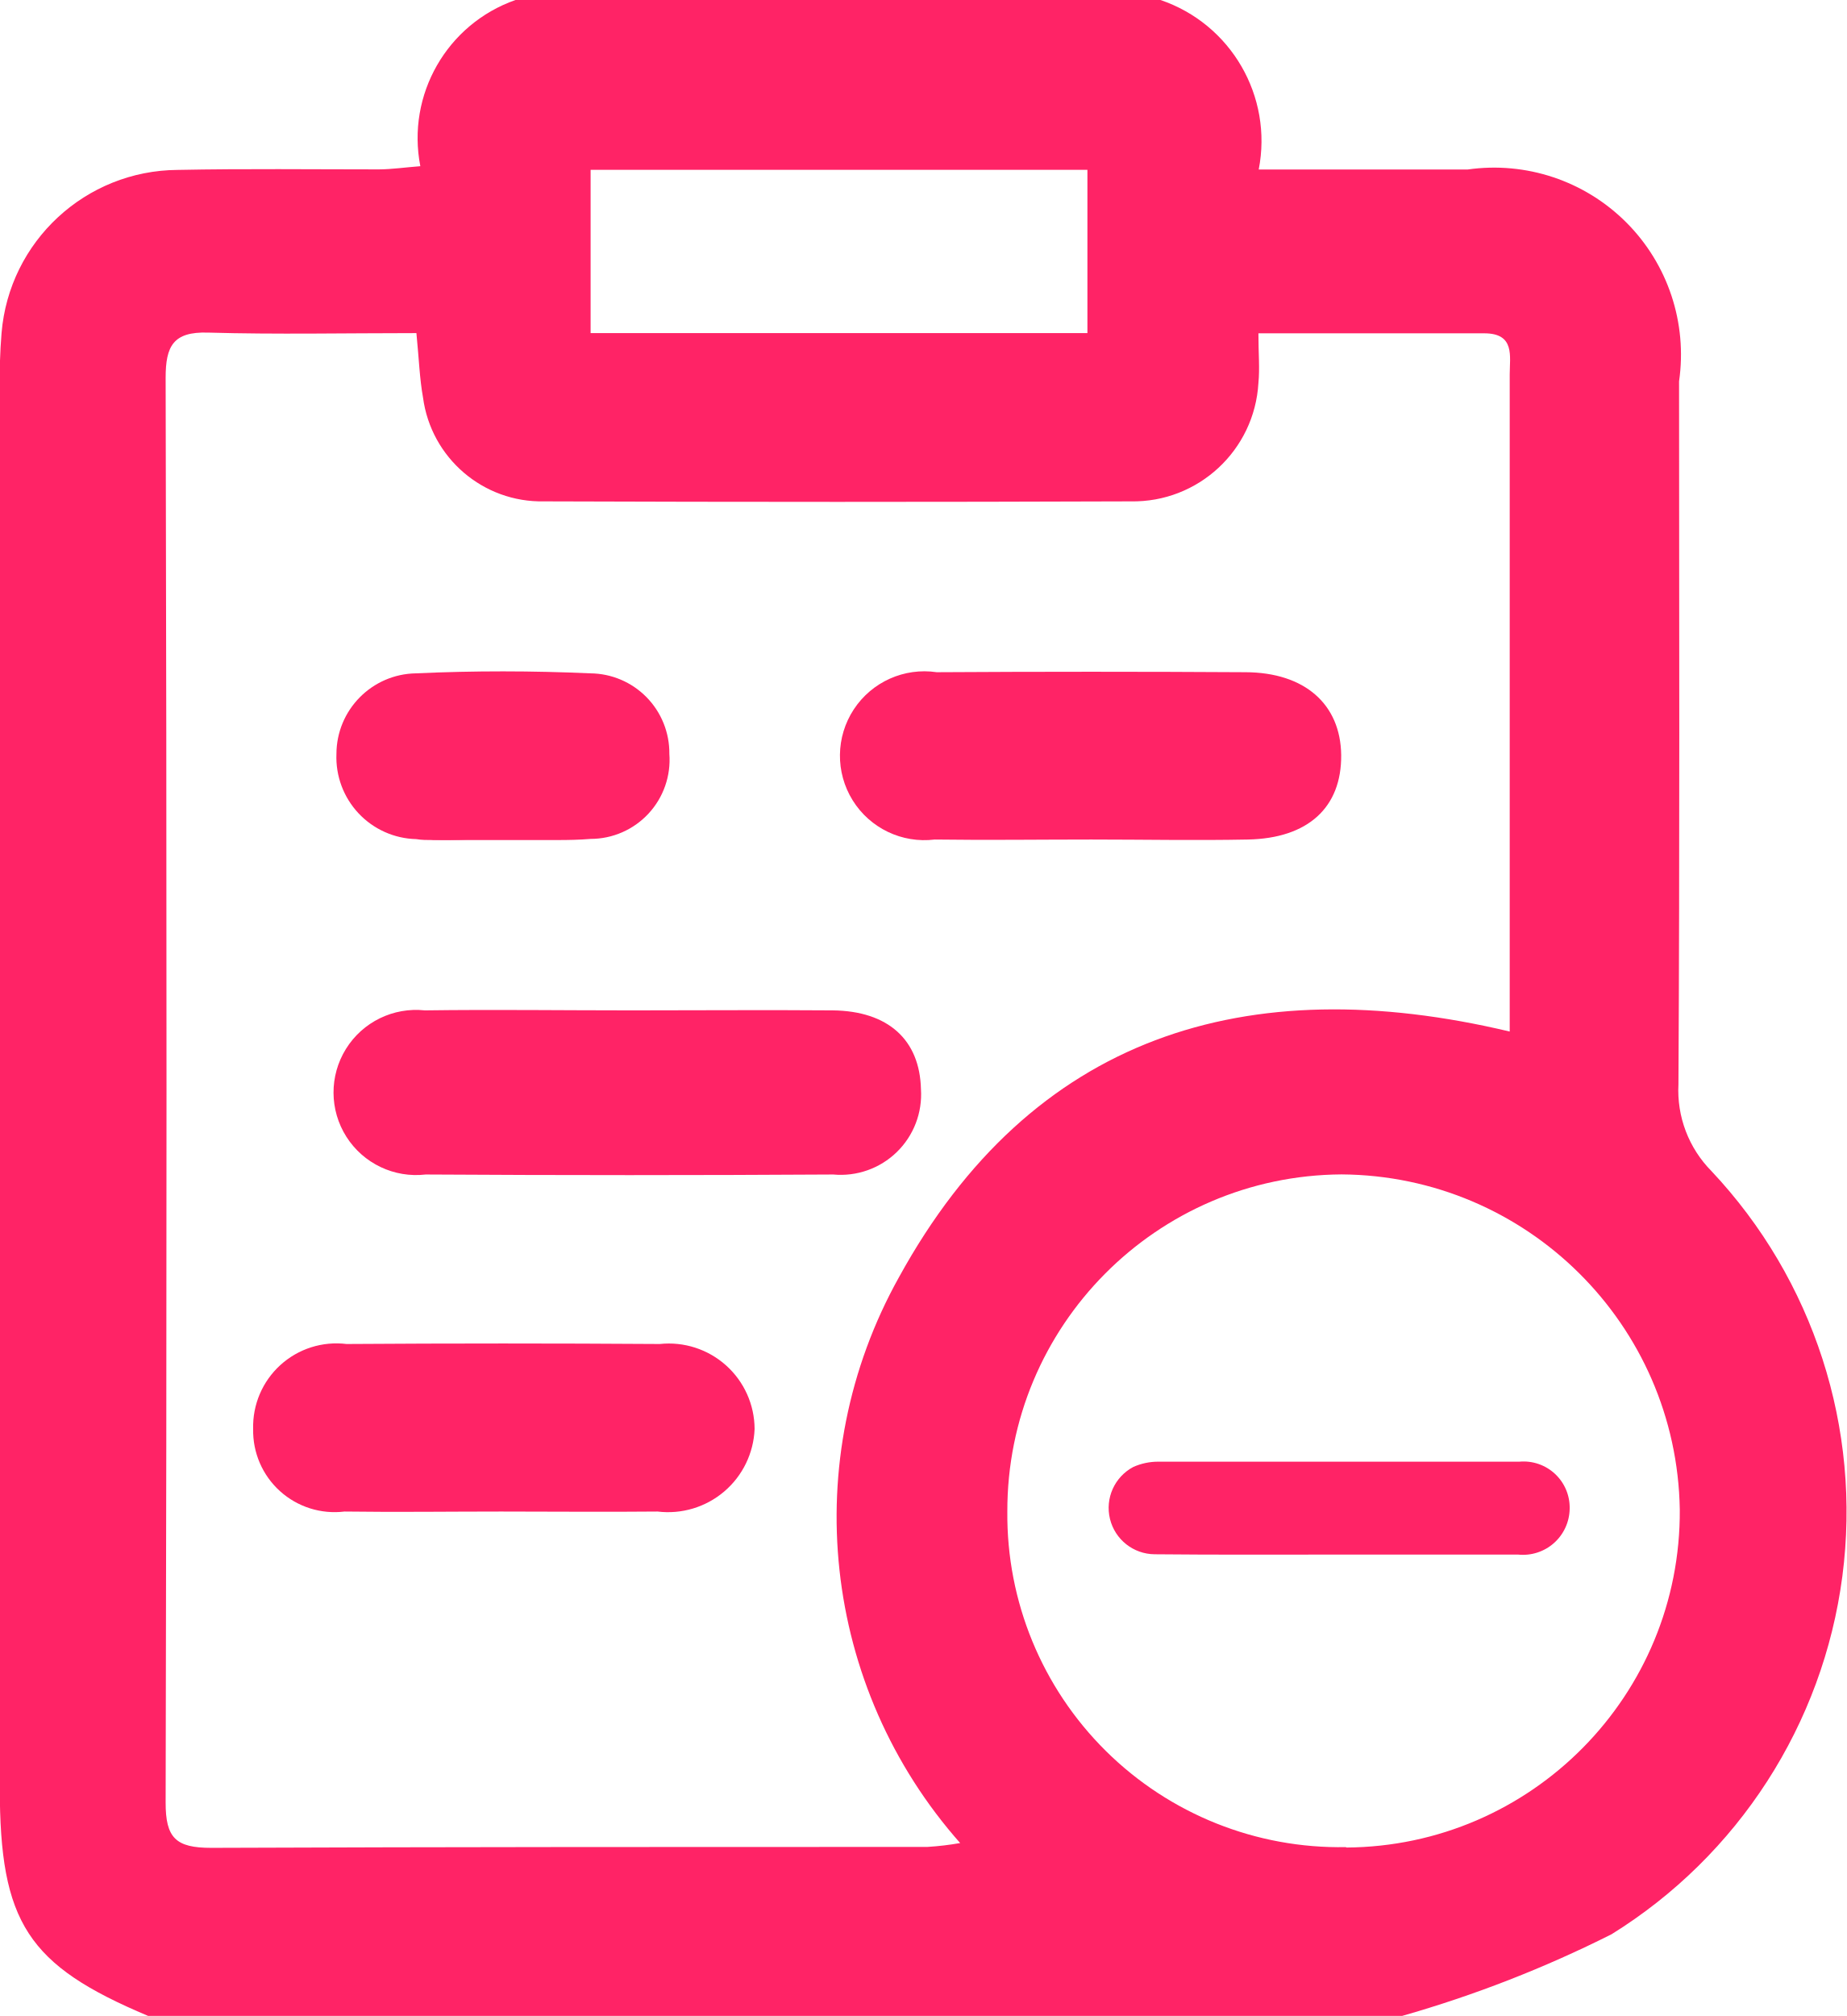
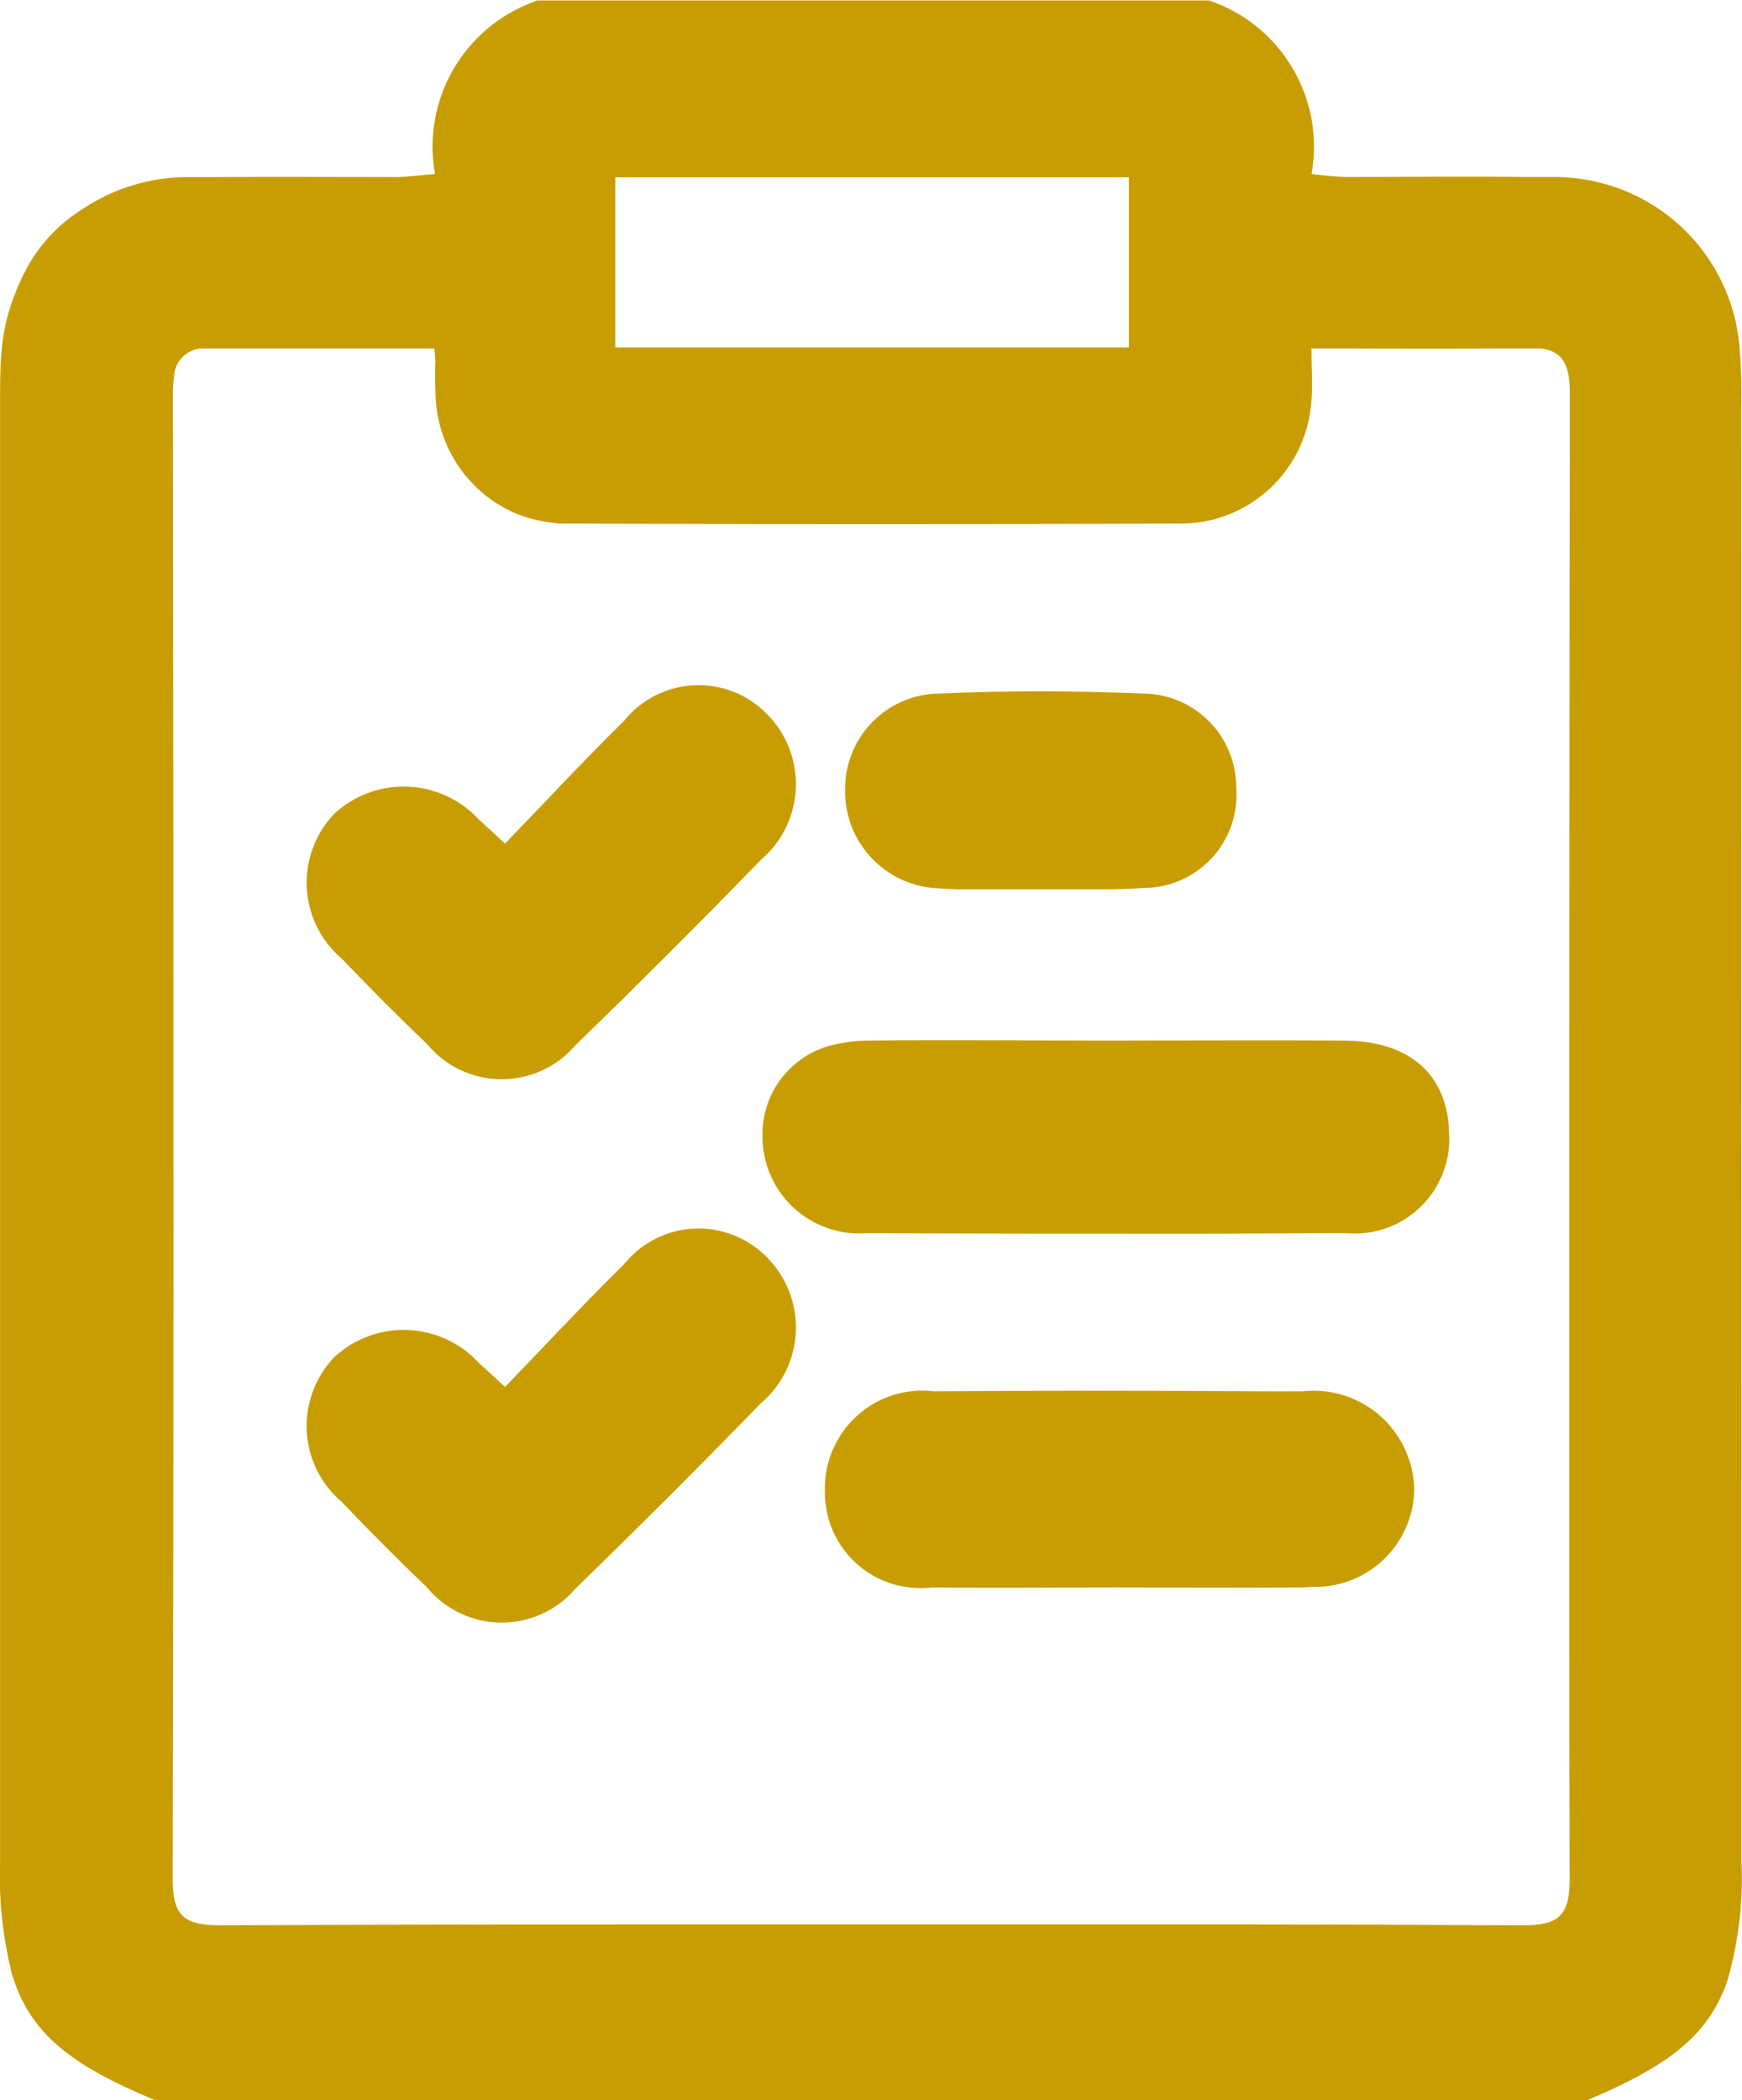
- <svg xmlns="http://www.w3.org/2000/svg" id="Group_3369" data-name="Group 3369" width="17.893" height="19.53" viewBox="0 0 17.893 19.53">
-   <g id="Group_59" data-name="Group 59" transform="translate(0 0)">
-     <path id="Path_355" data-name="Path 355" d="M373.547,251.577a1.112,1.112,0,0,1-.32-.841c.013-2.27.007-4.54.006-6.81a1.811,1.811,0,0,0-2.048-2.052H369.16a1.442,1.442,0,0,0-.952-1.642h-6.25a1.418,1.418,0,0,0-.922,1.61c-.153.012-.275.03-.4.031-.65,0-1.3-.008-1.951.005a1.723,1.723,0,0,0-1.707,1.581,5.587,5.587,0,0,0-.017.563q0,6.763,0,13.527c0,1.308.269,1.721,1.437,2.212h12.152a11.581,11.581,0,0,0,2.029-.791A4.816,4.816,0,0,0,373.547,251.577Zm-10.861-9.7H367.5v1.582h-4.814Zm3.584,16.209a2.829,2.829,0,0,1-.32.038c-2.314,0-4.628,0-6.941.009-.342,0-.442-.095-.441-.441q.017-6.9,0-13.8c0-.307.073-.448.409-.438.663.019,1.326.005,2.021.005.025.253.031.441.064.624a1.159,1.159,0,0,0,1.174,1.006q2.841.01,5.683,0a1.217,1.217,0,0,0,1.238-1.147c.014-.141,0-.286,0-.481.75,0,1.47,0,2.188,0,.3,0,.247.22.247.4q0,2.147,0,4.295v2.069c-2.554-.607-4.632.039-5.918,2.38A4.766,4.766,0,0,0,366.27,258.09Zm3.737.04a3.221,3.221,0,0,1-3.283-3.251,3.259,3.259,0,0,1,3.239-3.266,3.3,3.3,0,0,1,3.277,3.246A3.253,3.253,0,0,1,370.007,258.13Z" transform="translate(-356.963 -240.232)" fill="#ff2366" />
-     <path id="Path_356" data-name="Path 356" d="M383.359,290.409h.127Zm-.537,0c.116,0,.231,0,.347,0C383.053,290.414,382.938,290.416,382.822,290.412Z" transform="translate(-378.632 -282.277)" fill="#ff2366" />
-     <path id="Path_357" data-name="Path 357" d="M382.733,301.379a.779.779,0,0,1-.85.826q-1.974.012-3.949,0a.8.8,0,1,1-.008-1.59c.666-.009,1.331,0,2,0s1.3-.005,1.952,0C382.415,300.621,382.722,300.9,382.733,301.379Z" transform="translate(-373.809 -290.827)" fill="#ff2366" />
-     <path id="Path_358" data-name="Path 358" d="M412.022,281.2c.005.507-.32.808-.906.819-.505.01-1.011,0-1.516,0s-1.011.007-1.517,0a.818.818,0,1,1,.02-1.621q1.5-.009,2.991,0C411.67,280.4,412.016,280.709,412.022,281.2Z" transform="translate(-399.026 -273.886)" fill="#ff2366" />
-     <path id="Path_359" data-name="Path 359" d="M376.961,321.394a.839.839,0,0,1-.94.8c-.506.005-1.012,0-1.517,0s-1.012.007-1.517,0a.789.789,0,0,1-.885-.8.807.807,0,0,1,.905-.823q1.517-.01,3.035,0A.831.831,0,0,1,376.961,321.394Z" transform="translate(-369.649 -307.551)" fill="#ff2366" />
-     <path id="Path_360" data-name="Path 360" d="M380.3,281.158a.766.766,0,0,1-.763.824c-.108.009-.215.011-.324.011l-.214,0h-.048l-.166,0h-.242l-.19,0c-.116,0-.232,0-.347,0-.053,0-.106,0-.159-.009a.793.793,0,0,1-.773-.824.783.783,0,0,1,.771-.782c.562-.026,1.127-.025,1.689,0A.772.772,0,0,1,380.3,281.158Z" transform="translate(-373.814 -273.855)" fill="#ff2366" />
-     <path id="Path_361" data-name="Path 361" d="M425.524,328.51c.573,0,1.147,0,1.72,0a.453.453,0,0,0,.5-.443.447.447,0,0,0-.487-.457q-1.749,0-3.5,0a.589.589,0,0,0-.241.051.449.449,0,0,0,.207.846C424.326,328.513,424.925,328.51,425.524,328.51Z" transform="translate(-412.534 -313.45)" fill="#ff2366" />
+ <svg xmlns="http://www.w3.org/2000/svg" width="17.972" height="21.67" viewBox="0 0 17.972 21.67">
+   <g id="Group_60" data-name="Group 60" transform="translate(0)">
+     <g id="Group_57" data-name="Group 57" transform="translate(0 0)">
+       <path id="Path_342" data-name="Path 342" d="M221.09,282.384q-.944.971-1.916,1.915a1,1,0,0,1-1.529-.013c-.3-.287-.594-.583-.88-.882a1.029,1.029,0,0,1-.082-1.492,1.054,1.054,0,0,1,1.5.06c.067.059.132.12.266.244.423-.437.815-.861,1.228-1.266a.986.986,0,0,1,1.485-.061A1.026,1.026,0,0,1,221.09,282.384Z" transform="translate(-213.237 -273.511)" fill="#c79d03" />
+       <path id="Path_343" data-name="Path 343" d="M221.09,314.384q-.944.971-1.916,1.915a1,1,0,0,1-1.529-.013c-.3-.287-.594-.583-.88-.882a1.029,1.029,0,0,1-.082-1.492,1.054,1.054,0,0,1,1.5.06c.067.059.132.12.266.244.423-.437.815-.861,1.228-1.266a.986.986,0,0,1,1.485-.061A1.026,1.026,0,0,1,221.09,314.384Z" transform="translate(-213.237 -299.904)" fill="#c79d03" />
+       <path id="Path_344" data-name="Path 344" d="M216,244.437a6.025,6.025,0,0,0-.018-.626,1.912,1.912,0,0,0-1.244-1.636,1.965,1.965,0,0,0-.642-.119c-.049,0-.1,0-.147,0s-.093,0-.14,0c-.622-.007-1.246,0-1.87,0-.117,0-.234-.016-.374-.029a1.592,1.592,0,0,0-1.057-1.792h-6.934l-.027.011a1.592,1.592,0,0,0-1.028,1.78c-.155.011-.282.031-.41.031-.608,0-1.217-.005-1.825,0l-.14,0c-.067,0-.133,0-.2,0a1.96,1.96,0,0,0-1.039.315l-.049.032a1.634,1.634,0,0,0-.608.712l-.027.056c-.007.02-.016.041-.025.063a2.016,2.016,0,0,0-.146.577l-.005.07c-.016.183-.014.369-.014.556q0,5.865,0,11.734v3.274a4.124,4.124,0,0,0,.122,1.154c.185.611.6.937,1.472,1.3h14.79c.827-.349,1.246-.663,1.44-1.226a3.8,3.8,0,0,0,.147-1.23V255.71Q216,250.072,216,244.437ZM204.38,242.06h5.3v1.755h-5.3Zm9.848,17.577c0,.361-.119.464-.487.46-1.913-.011-3.826-.009-5.738-.009H206.07c-1.924,0-3.845,0-5.769.009-.379,0-.491-.1-.489-.489V259.6q.008-3.123.009-6.247,0-4.528-.007-9.055a1.132,1.132,0,0,1,.013-.183v0a.3.3,0,0,1,.277-.289h.593a.044.044,0,0,1,.022,0c.458,0,.92,0,1.393,0h.4c.005.043.009.086.011.126a3.745,3.745,0,0,0,.005.408,1.367,1.367,0,0,0,.678,1.095c.029.016.058.032.086.045a.889.889,0,0,0,.086.038c.04.016.079.029.12.041a1.014,1.014,0,0,0,.128.029c.043.009.088.014.133.02s.09.005.137.005q3.139.011,6.281,0h.014a1.352,1.352,0,0,0,1.373-1.273c.014-.156,0-.316,0-.534h.369c.473,0,.935.005,1.4,0a.051.051,0,0,1,.023,0h.584c.236.036.291.191.291.476q-.005,3.511-.007,7.02v2q0,.68,0,1.357,0,1.114,0,2.224,0,1.354.005,2.706Z" transform="translate(-198.03 -240.23)" fill="#c79d03" />
+       <path id="Path_345" data-name="Path 345" d="M255.225,301.57a.976.976,0,0,1-1.064,1.033c-.517,0-1.031.006-1.548.006-1.131,0-2.261,0-3.39-.006a1,1,0,0,1-1.084-1.019.946.946,0,0,1,.766-.932,1.475,1.475,0,0,1,.308-.036c.833-.01,1.666,0,2.5,0,.815,0,1.627-.006,2.442,0C254.826,300.624,255.211,300.974,255.225,301.57Z" transform="translate(-240.27 -289.878)" fill="#c79d03" />
+       <path id="Path_346" data-name="Path 346" d="M254.216,322.012a1.022,1.022,0,0,1-1.048.993q-.064.006-.128.006c-.632.006-1.267,0-1.9,0s-1.267.008-1.9,0a.986.986,0,0,1-1.106-.995,1.008,1.008,0,0,1,1.133-1.029q1.681-.012,3.364,0l.432,0A1.039,1.039,0,0,1,254.216,322.012Z" transform="translate(-239.621 -306.63)" fill="#c79d03" />
+       <path id="Path_347" data-name="Path 347" d="M252.173,281.356a.96.96,0,0,1-.954,1.031c-.136.01-.27.014-.405.014-.089,0-.178,0-.267,0l-.059,0-.209,0c-.022,0-.047,0-.071,0h-.073l-.158,0c-.079,0-.158,0-.237,0-.146,0-.29,0-.436,0-.065,0-.132-.006-.2-.01a1,1,0,0,1-.967-1.031.981.981,0,0,1,.965-.979c.7-.032,1.41-.03,2.114,0A.968.968,0,0,1,252.173,281.356Z" transform="translate(-239.415 -273.224)" fill="#c79d03" />
+     </g>
  </g>
</svg>
